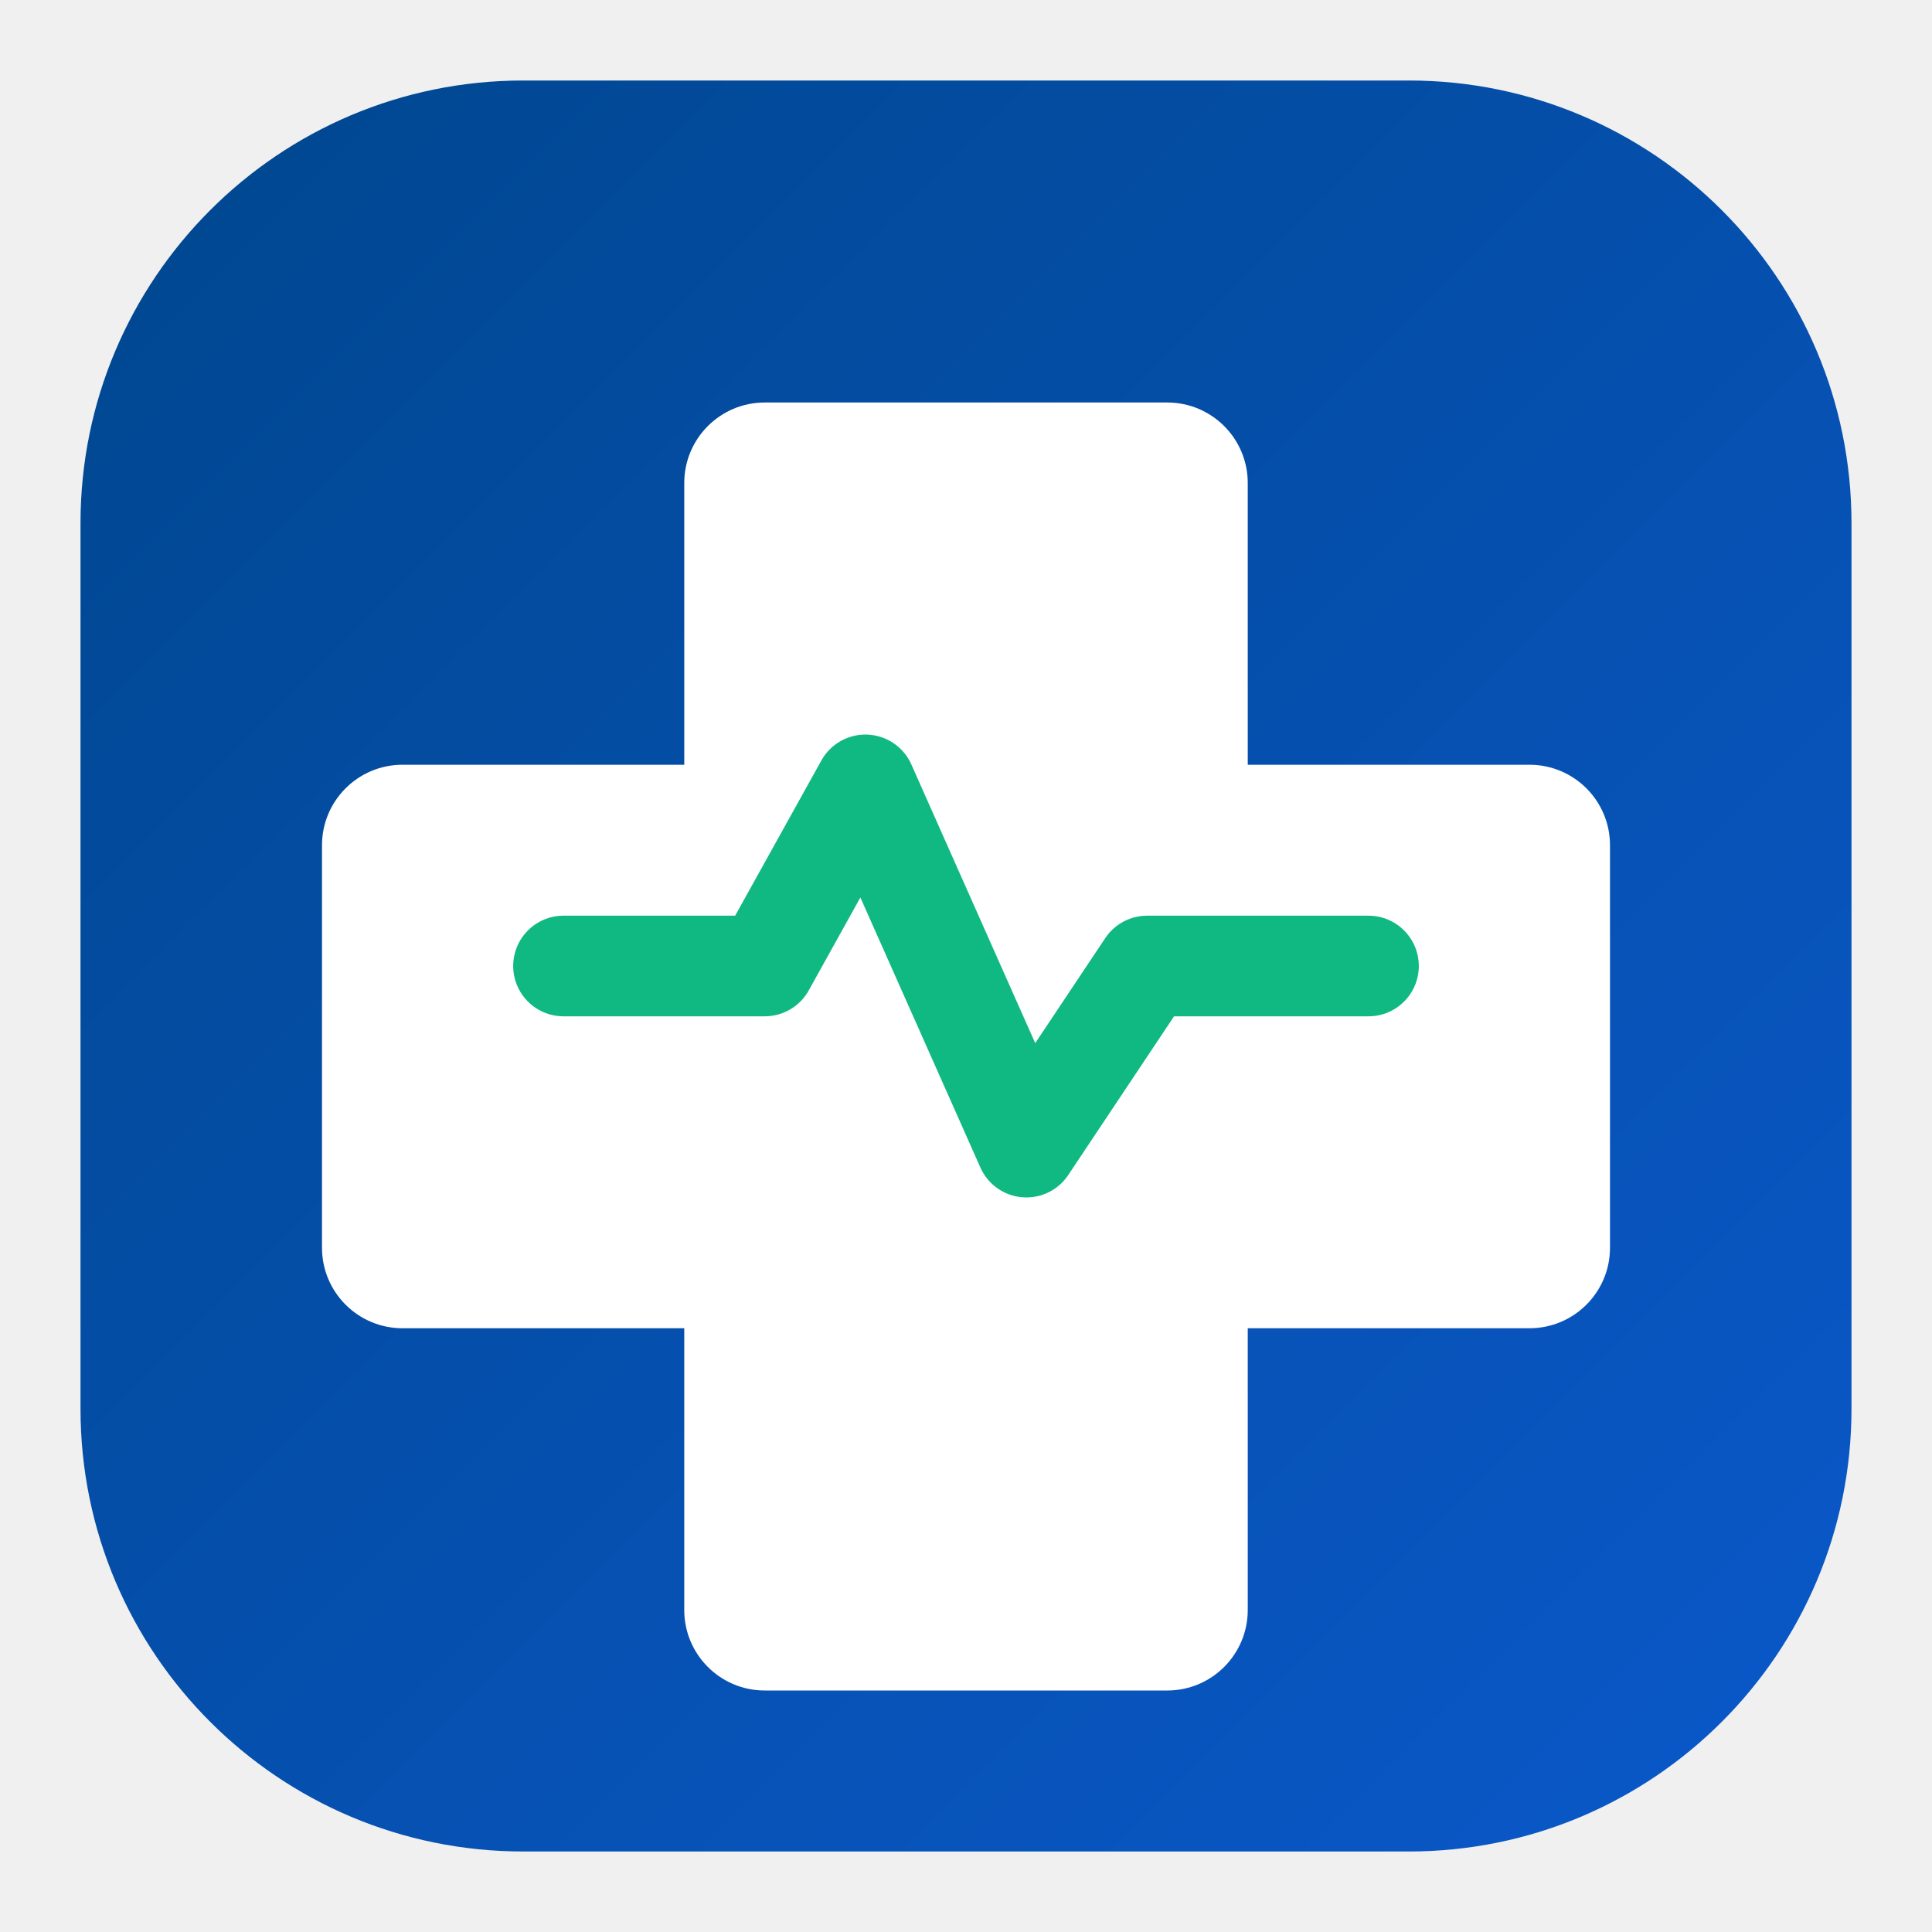
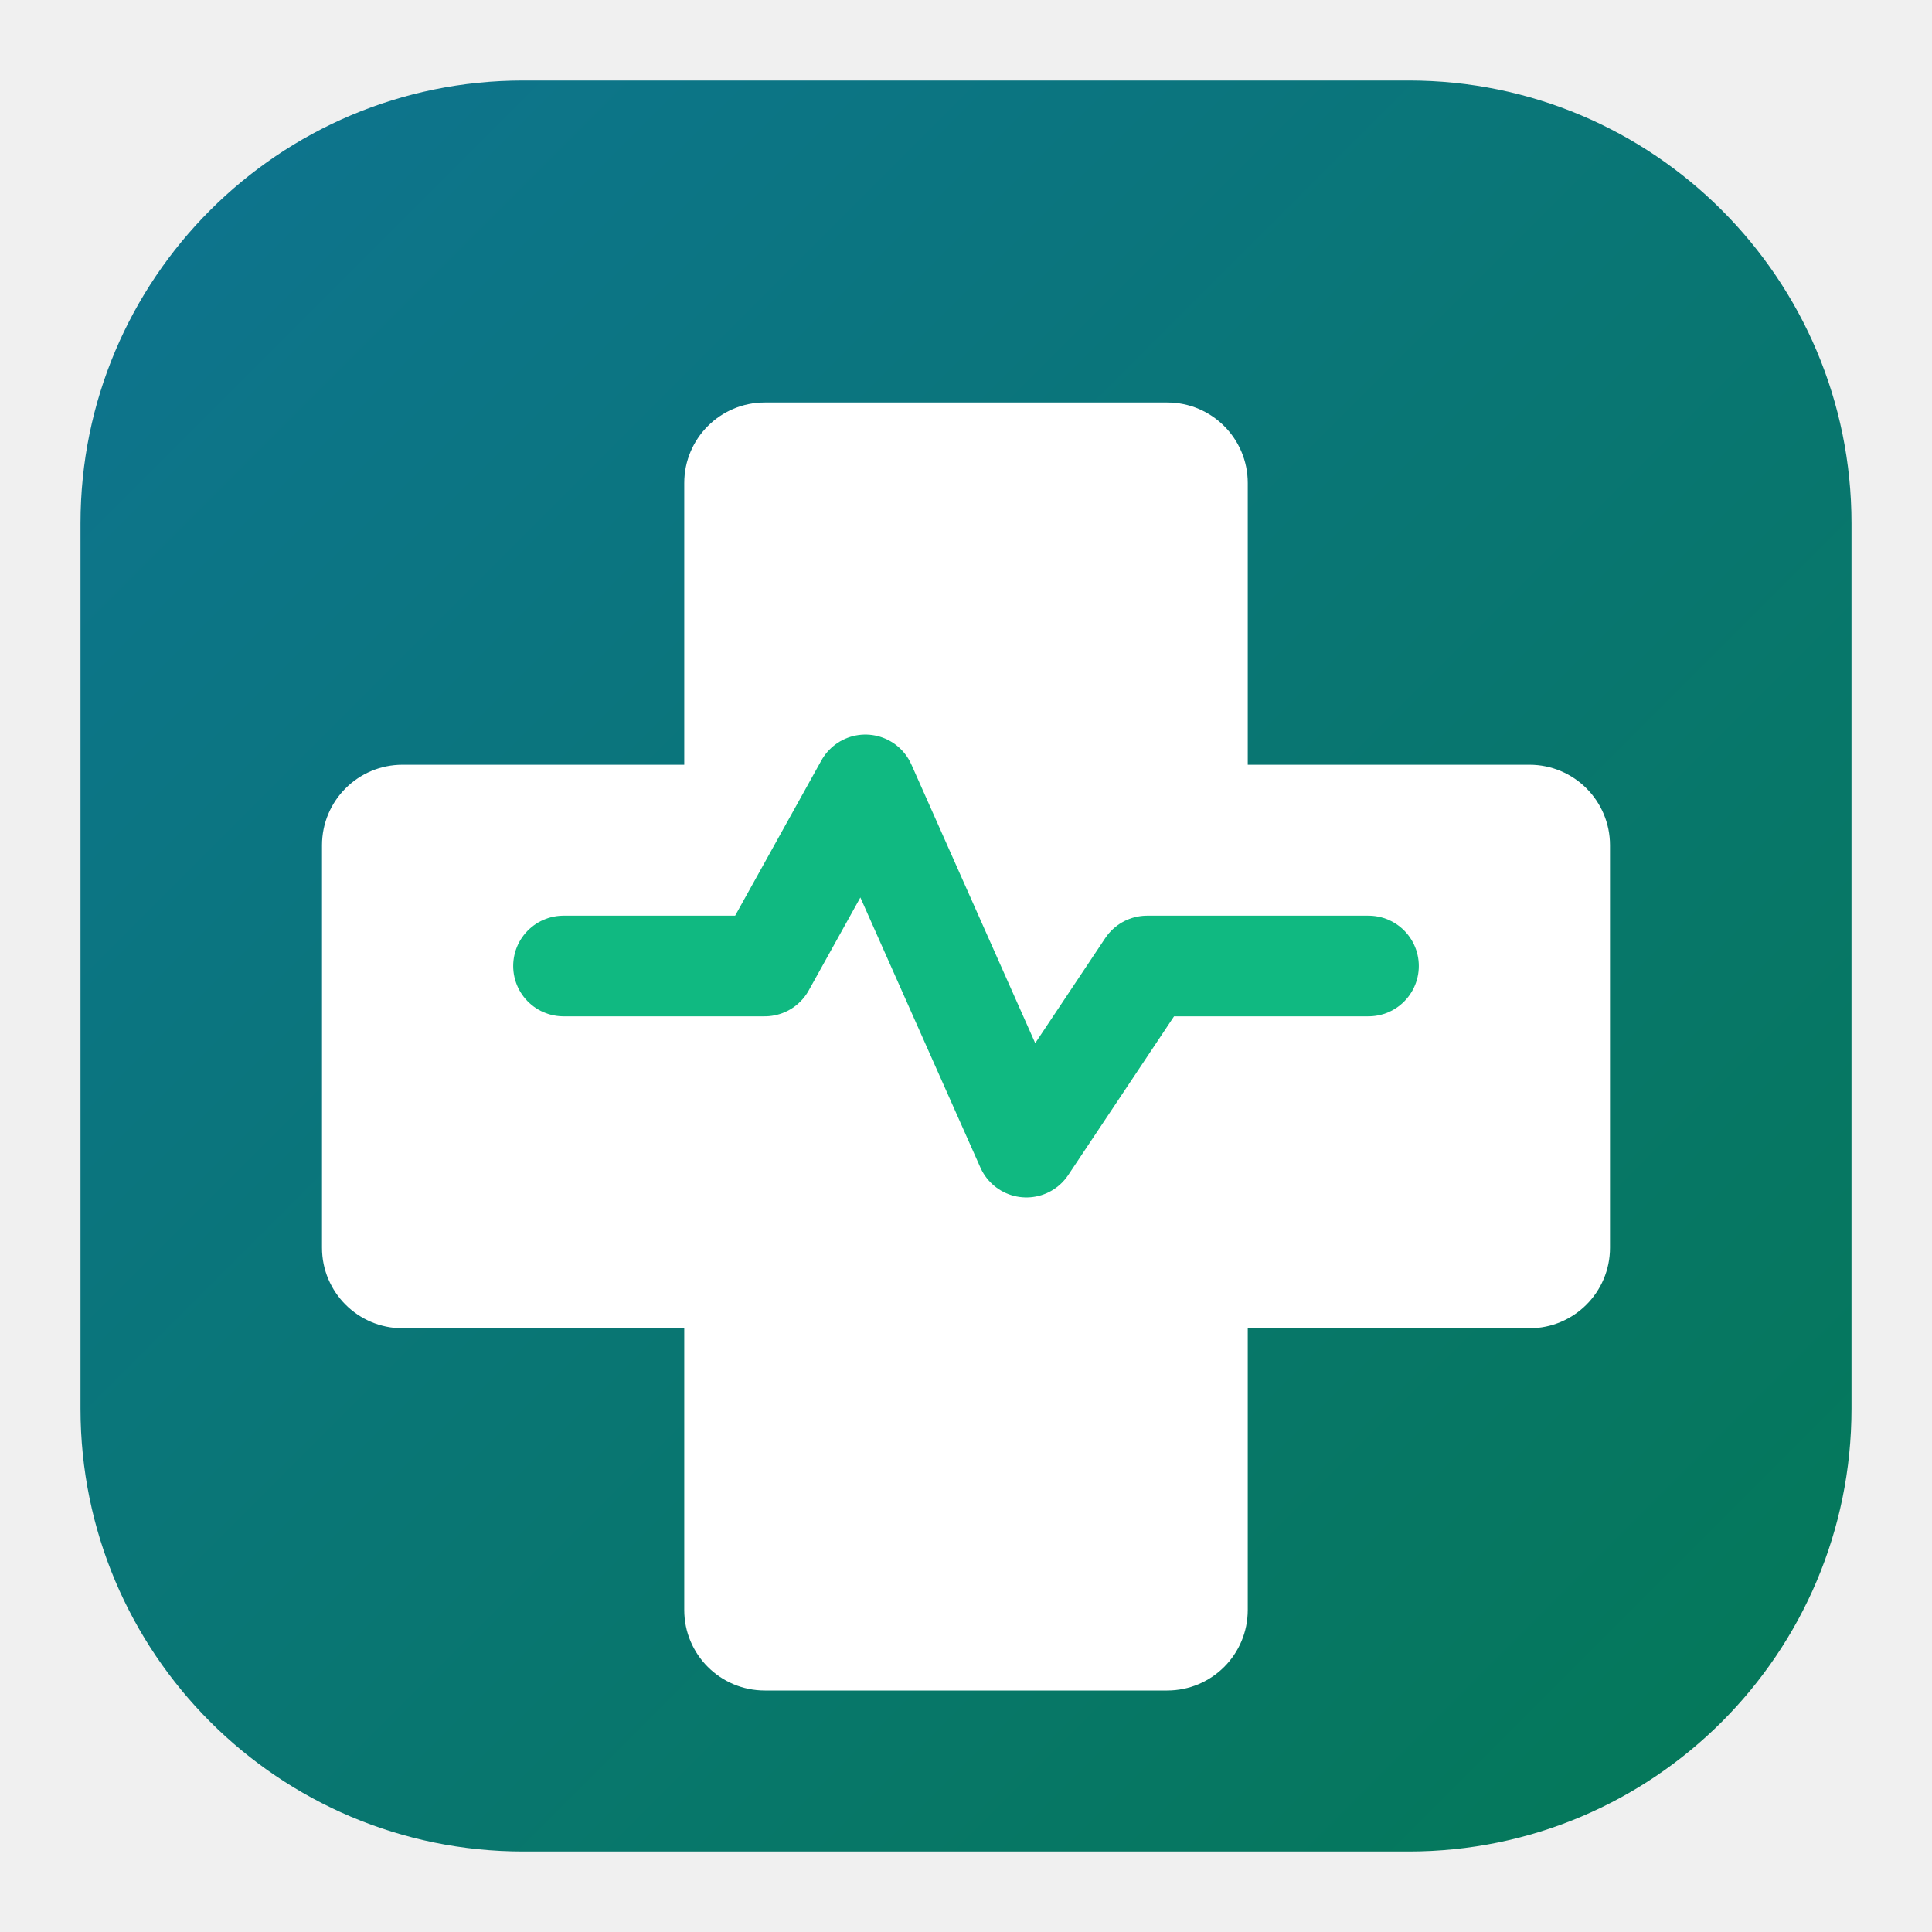
<svg xmlns="http://www.w3.org/2000/svg" viewBox="0 0 48 48" width="48" height="48">
  <defs>
-     <linearGradient id="rcn-grad" x1="0%" y1="0%" x2="100%" y2="100%">
-       <stop offset="0%" stop-color="#00478F" />
-       <stop offset="100%" stop-color="#0A58CA" />
+     <linearGradient id="mythri-grad" x1="0%" y1="0%" x2="100%" y2="100%">
+       <stop offset="0%" stop-color="#0E7490" />
+       <stop offset="100%" stop-color="#047857" />
    </linearGradient>
  </defs>
-   <rect x="2" y="2" width="44" height="44" rx="11" fill="url(#rcn-grad)" />
+   <rect x="2" y="2" width="44" height="44" rx="11" fill="url(#mythri-grad)" />
  <path d="M19 10h10a2 2 0 0 1 2 2v7h7a2 2 0 0 1 2 2v10a2 2 0 0 1-2 2h-7v7a2 2 0 0 1-2 2H19a2 2 0 0 1-2-2v-7h-7a2 2 0 0 1-2-2V21a2 2 0 0 1 2-2h7v-7a2 2 0 0 1 2-2z" fill="#FFFFFF" />
  <path d="M14 24h5l2.5-4.5 4 9 3-4.5h5.5" fill="none" stroke="#10B981" stroke-width="2.5" stroke-linecap="round" stroke-linejoin="round" />
</svg>
